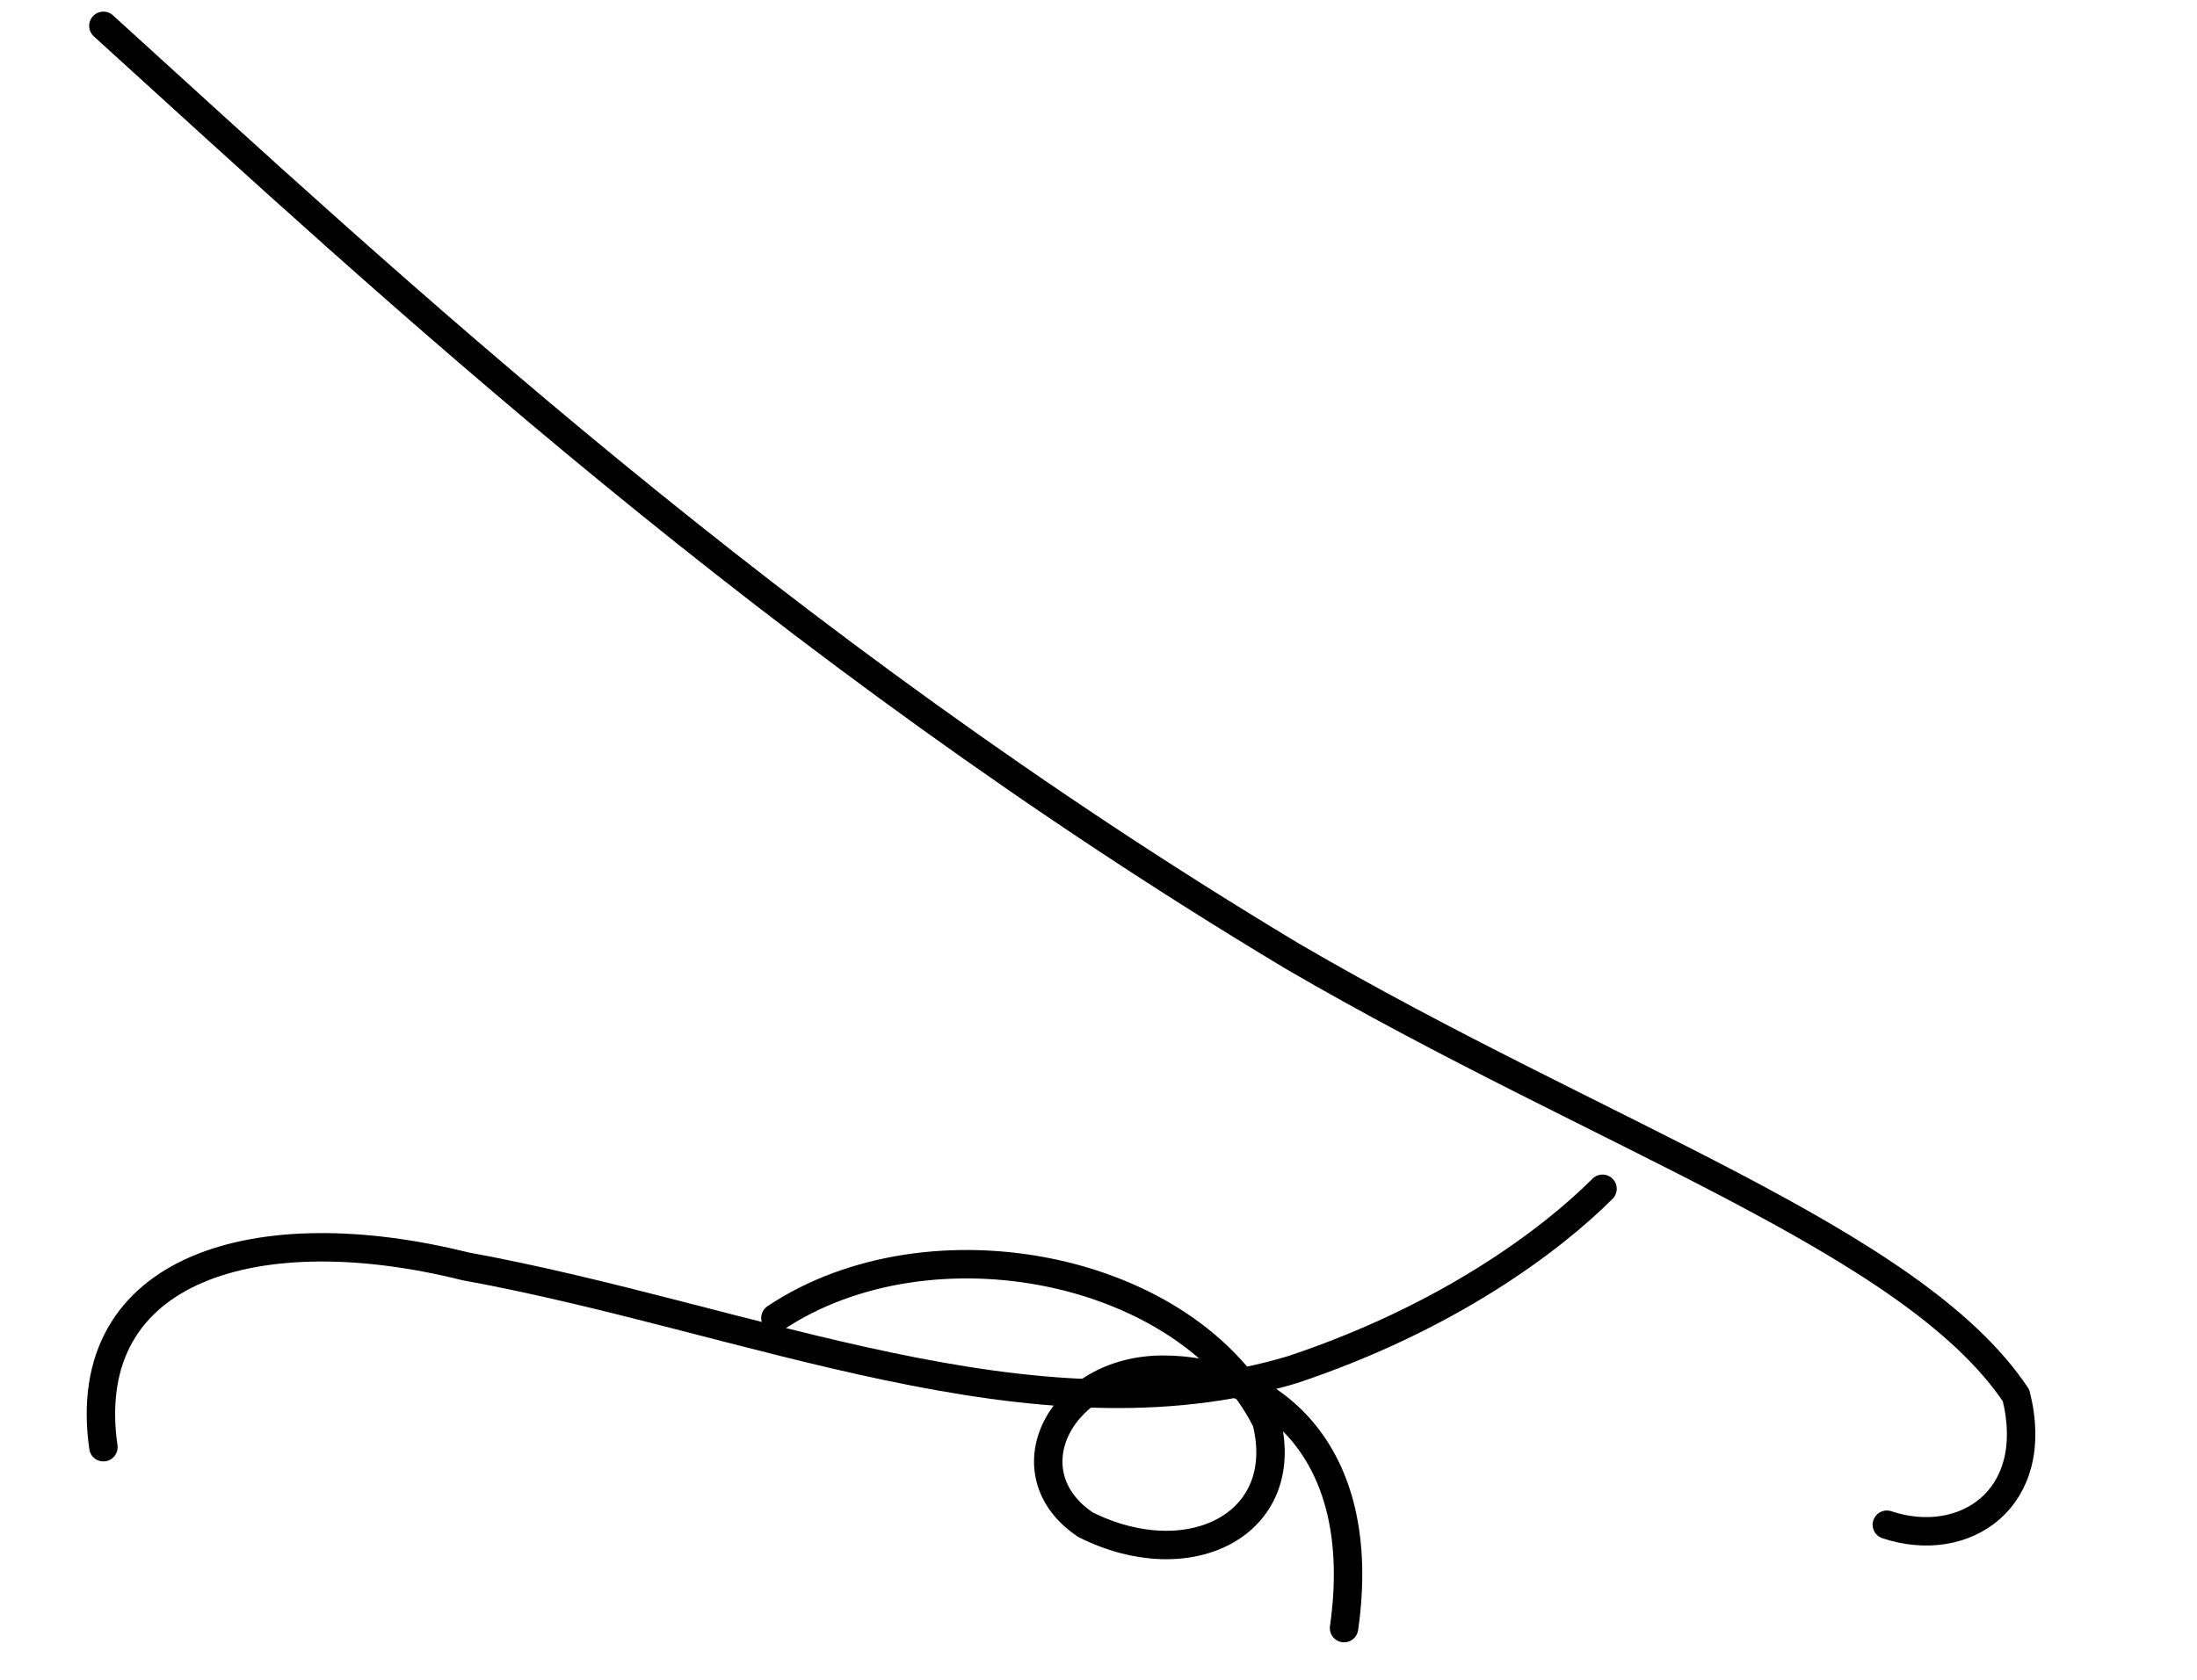
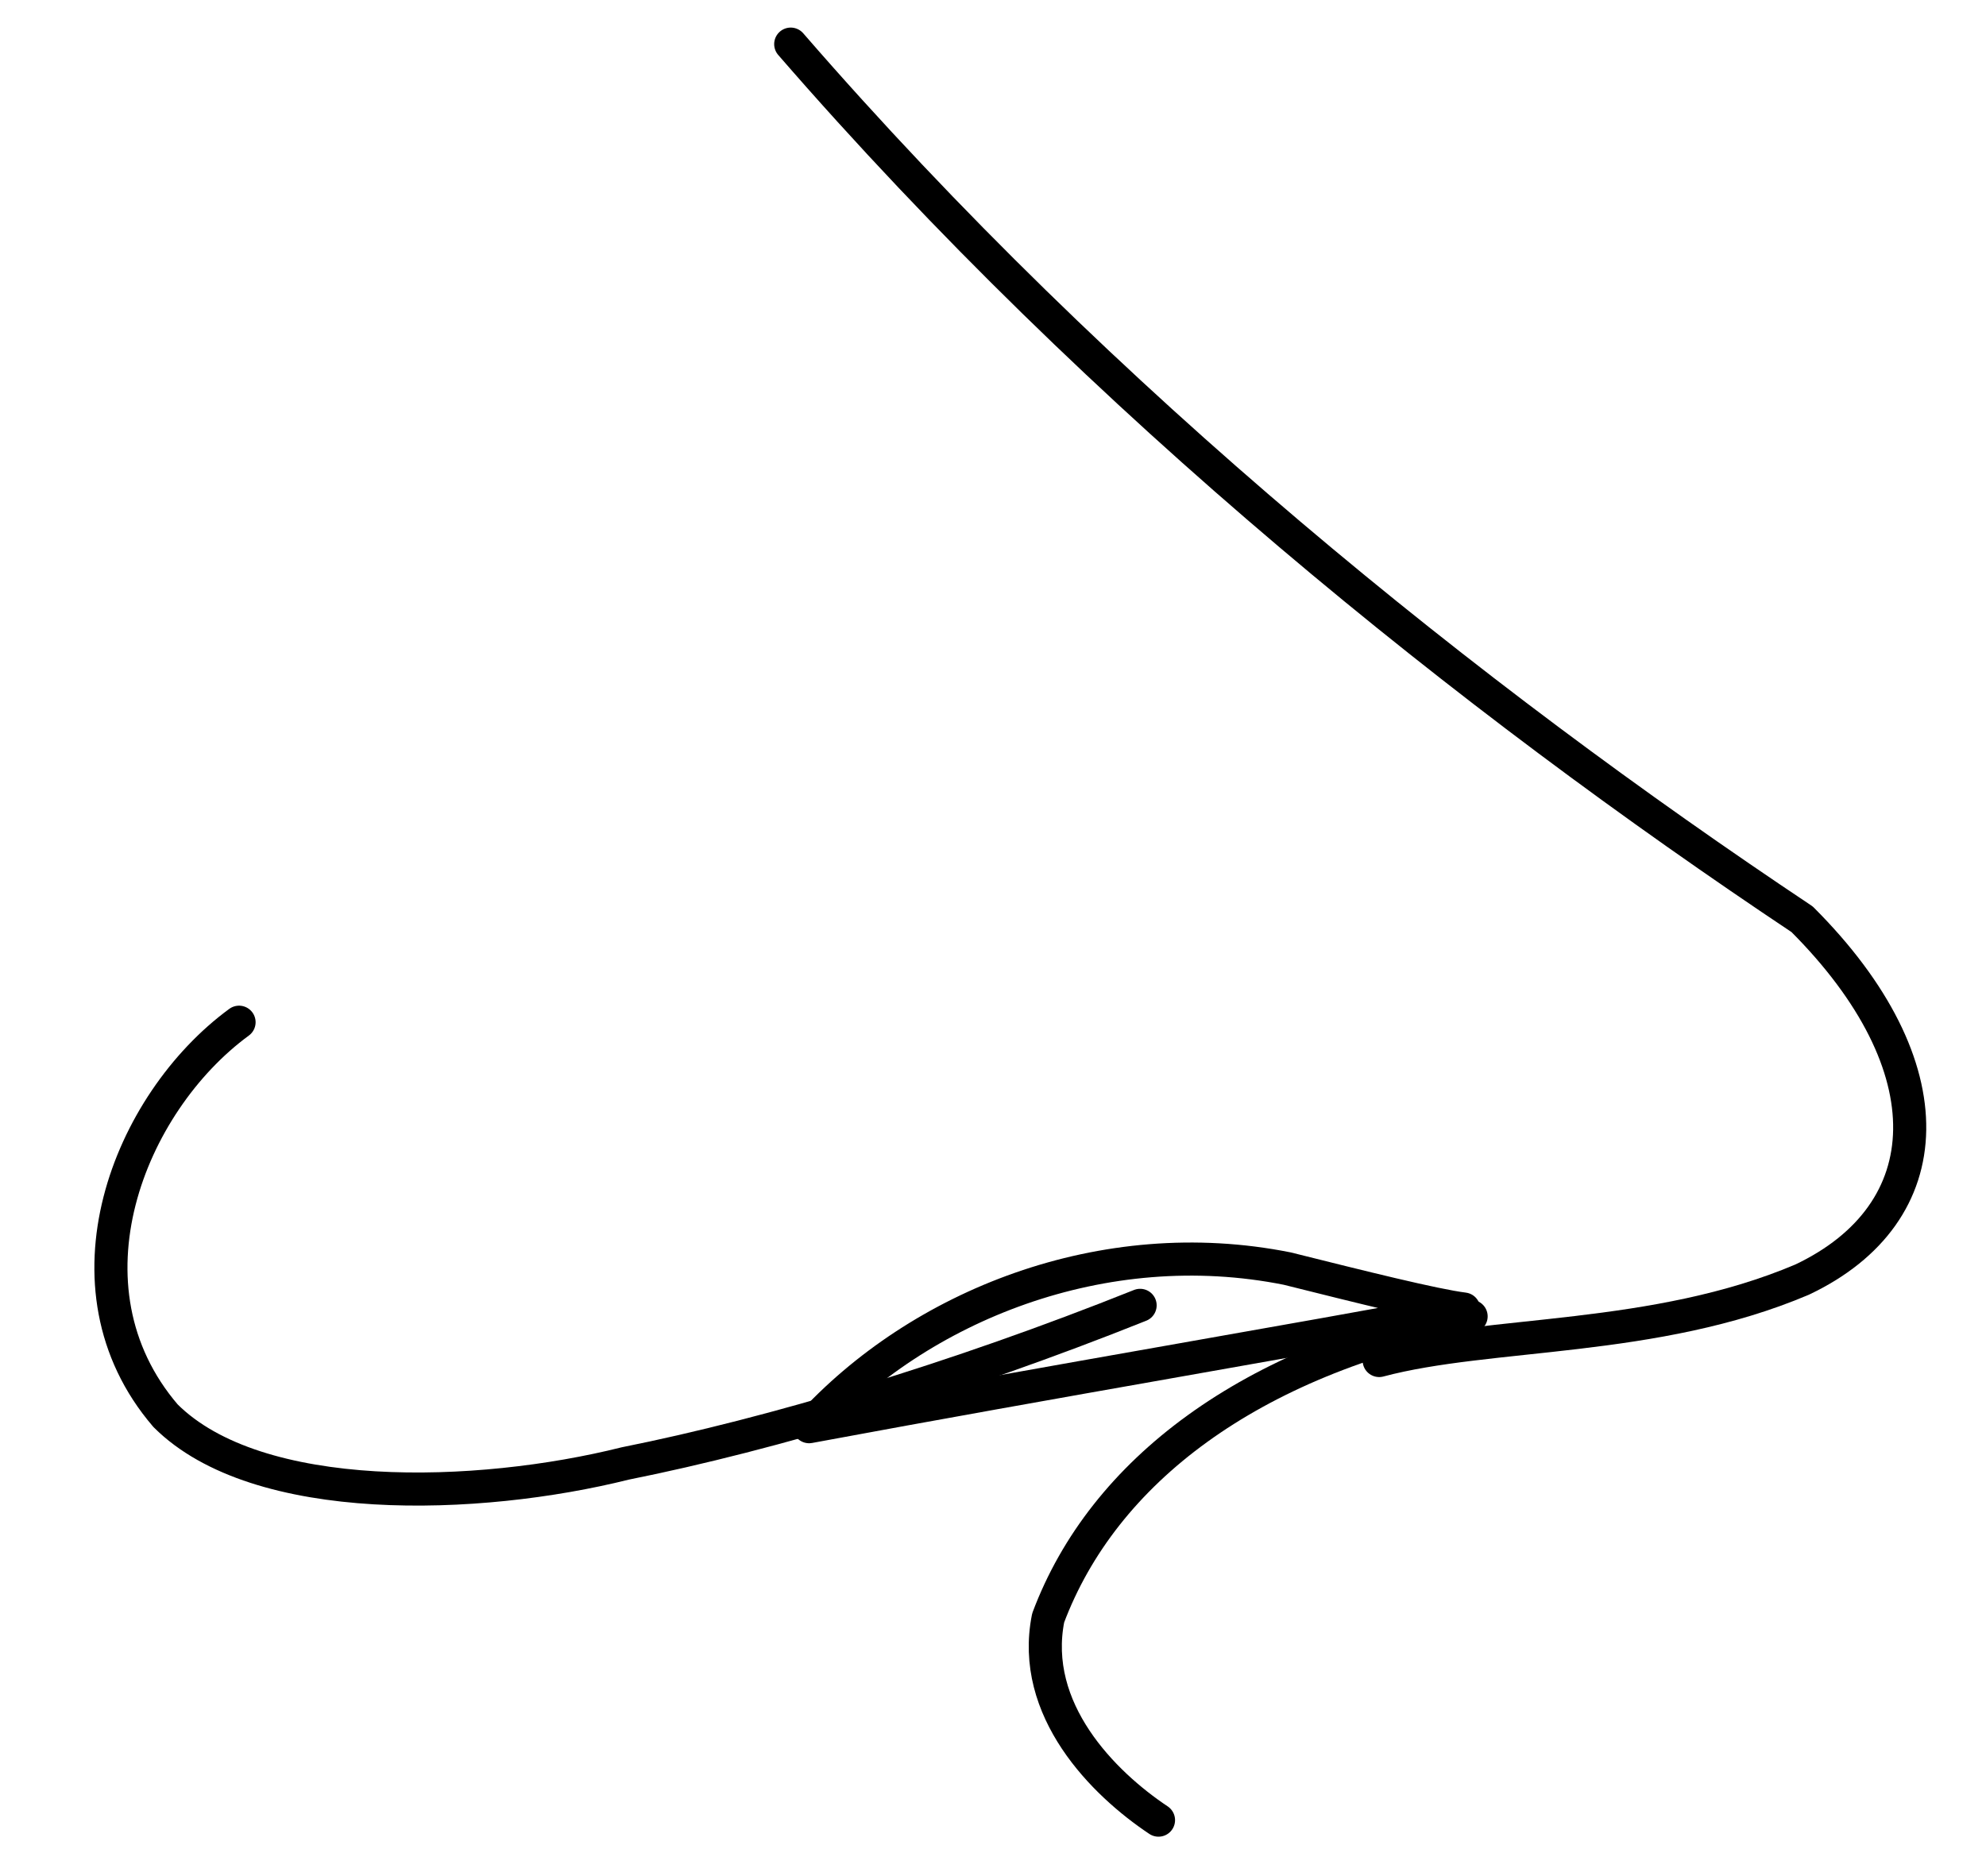
- <svg xmlns="http://www.w3.org/2000/svg" viewBox="0 0 170 130" fill="none" stroke="#000" stroke-width="2.2" stroke-linecap="round" stroke-linejoin="round">
-   <path d="M8 2C30 22 60 50 100 74C124 88 148 96 156 108C158 116 152 120 146 118" />
-   <path d="M8 112C6 98 20 94 36 98C58 102 80 112 100 106C112 102 120 96 124 92" />
-   <path d="M60 102C72 94 92 98 98 110C100 118 92 122 84 118C78 114 82 106 90 106C98 106 106 112 104 126" />
+ <svg xmlns="http://www.w3.org/2000/svg" viewBox="790 30 540 510" fill="none" stroke="#000" stroke-width="9" stroke-linecap="round" stroke-linejoin="round">
+   <path d="M1005 42C1090 140 1190 220 1280 280C1320 320 1318 360 1280 378C1240 395 1195 392 1165 400" />
+   <path d="M855 308C825 330 805 380 835 415C860 440 920 438 960 428C1000 420 1050 405 1100 385" />
+   <path d="M1010 418C1040 385 1090 365 1140 375C1160 380 1180 385 1188 386C1140 395 1080 405 1010 418Z" />
+   <path d="M1190 388C1130 400 1090 430 1075 470C1070 495 1090 515 1105 525" />
</svg>
